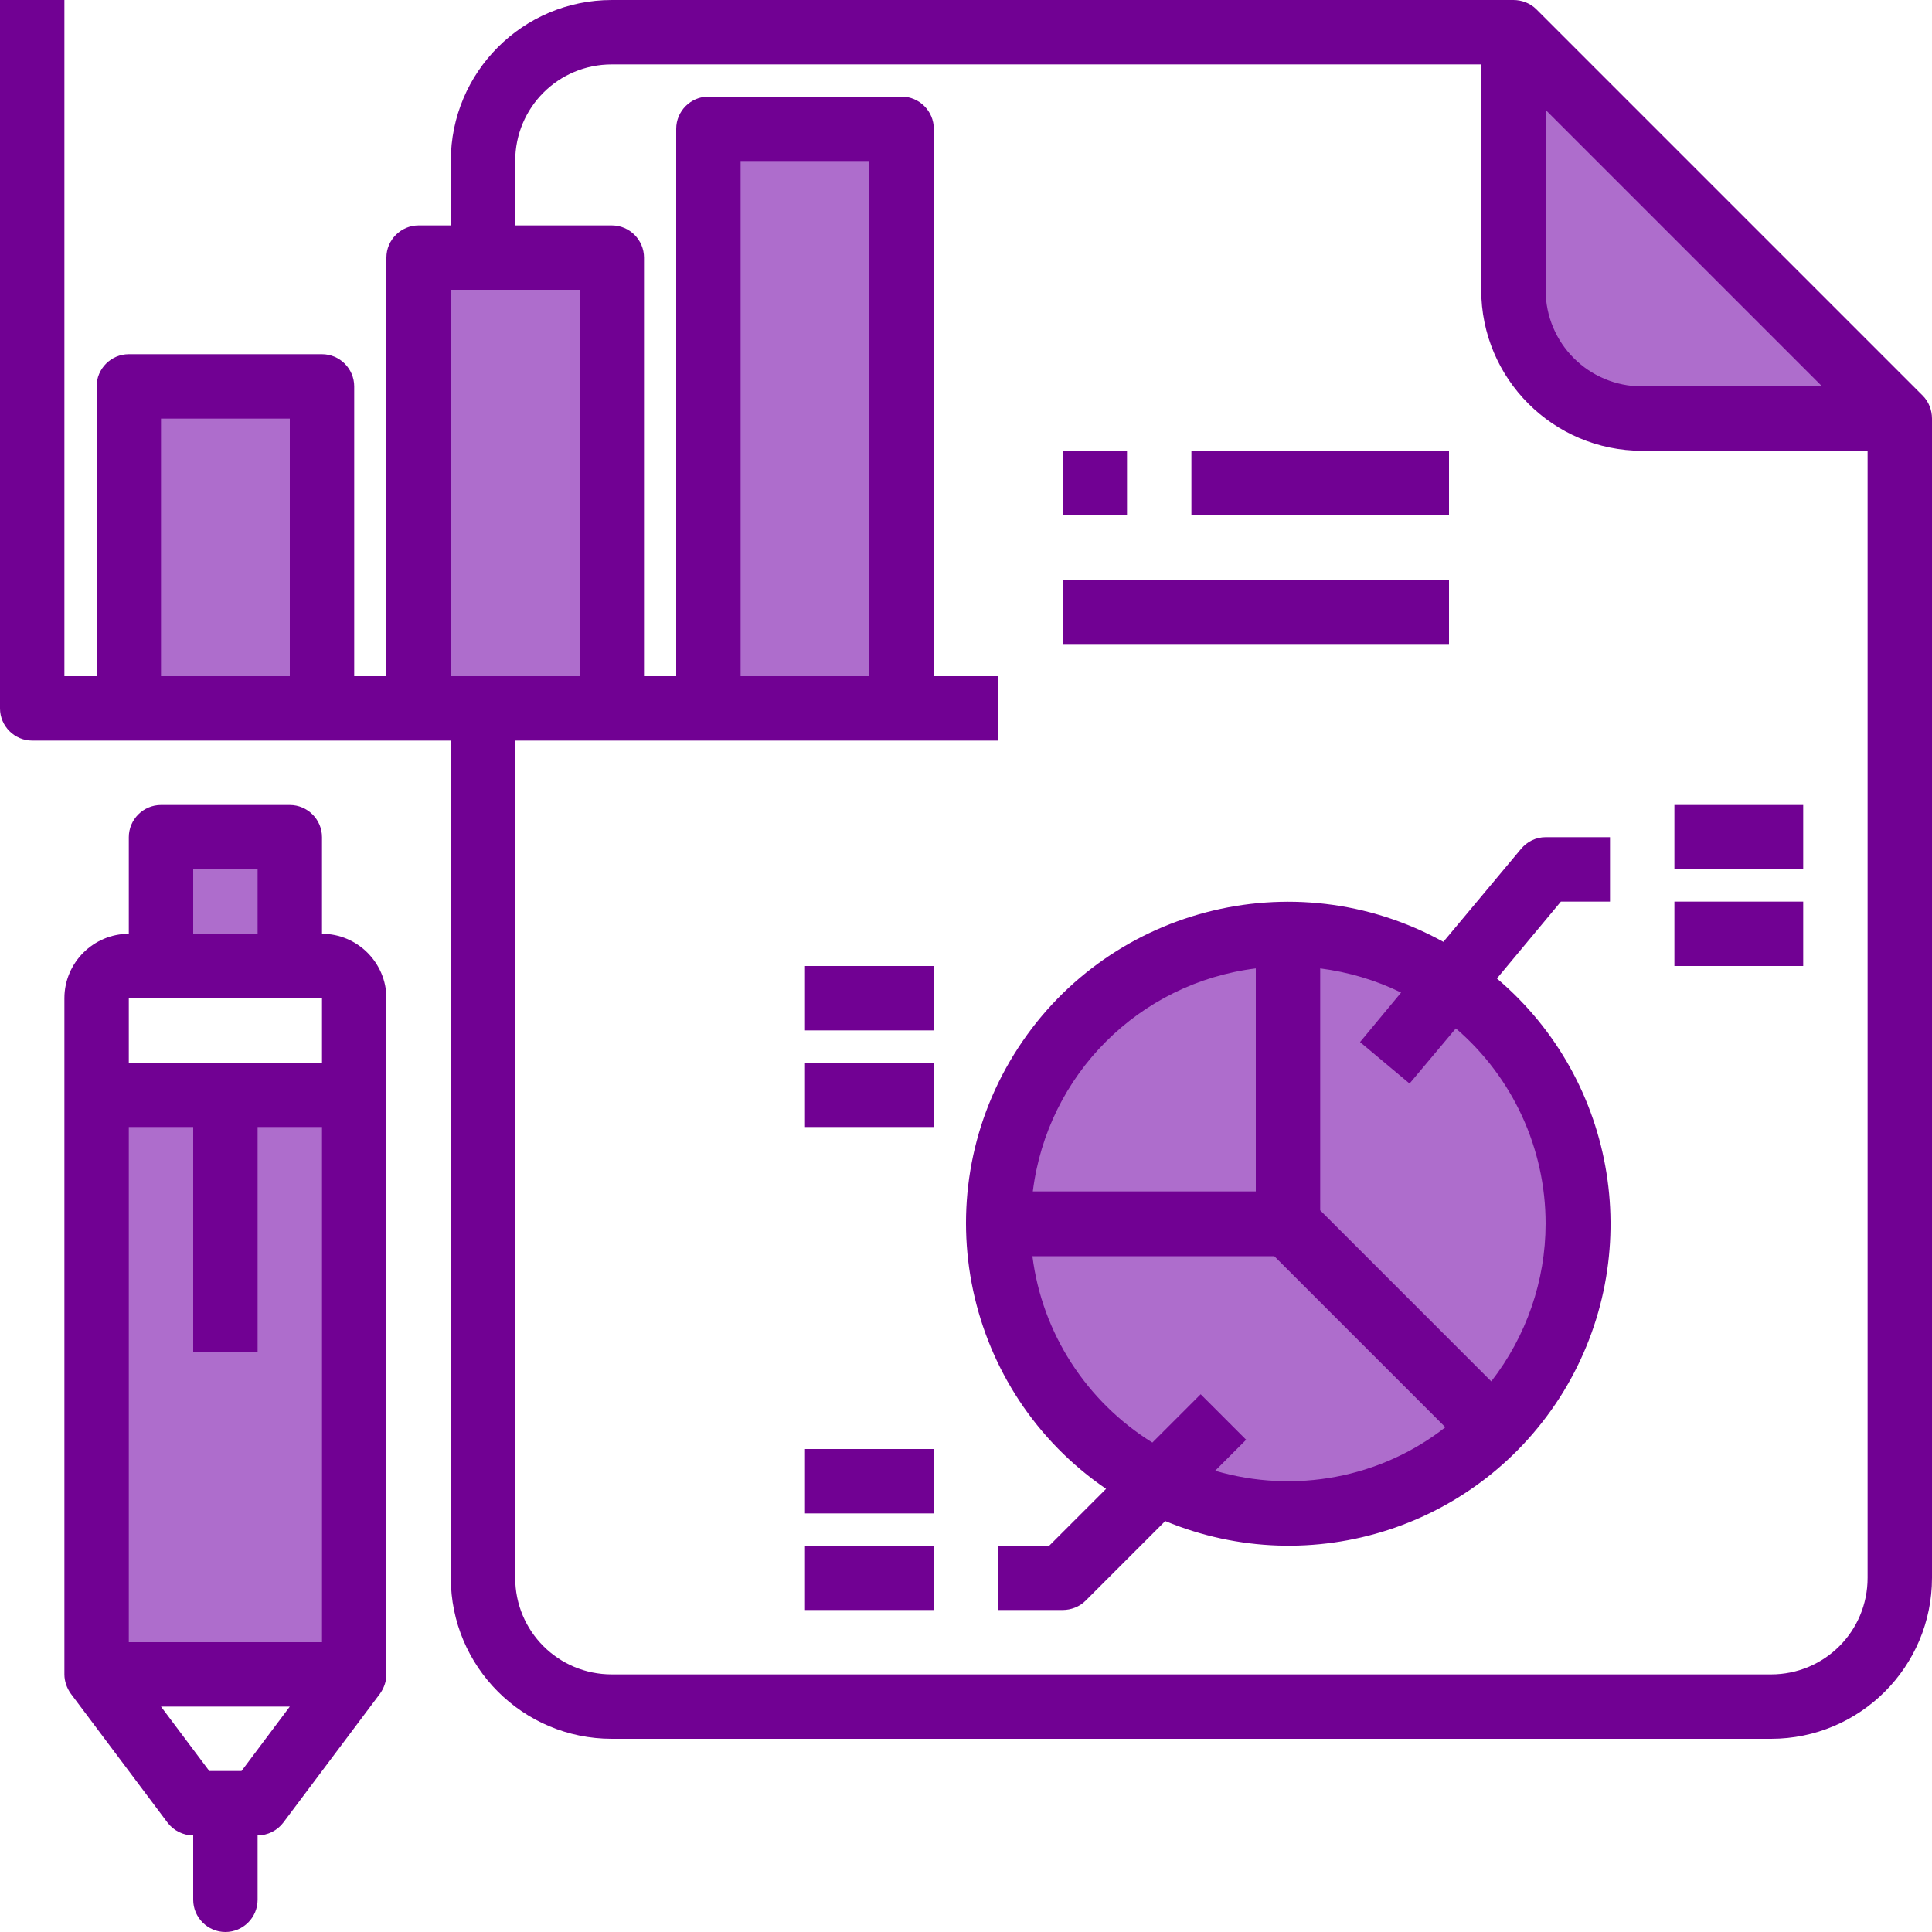
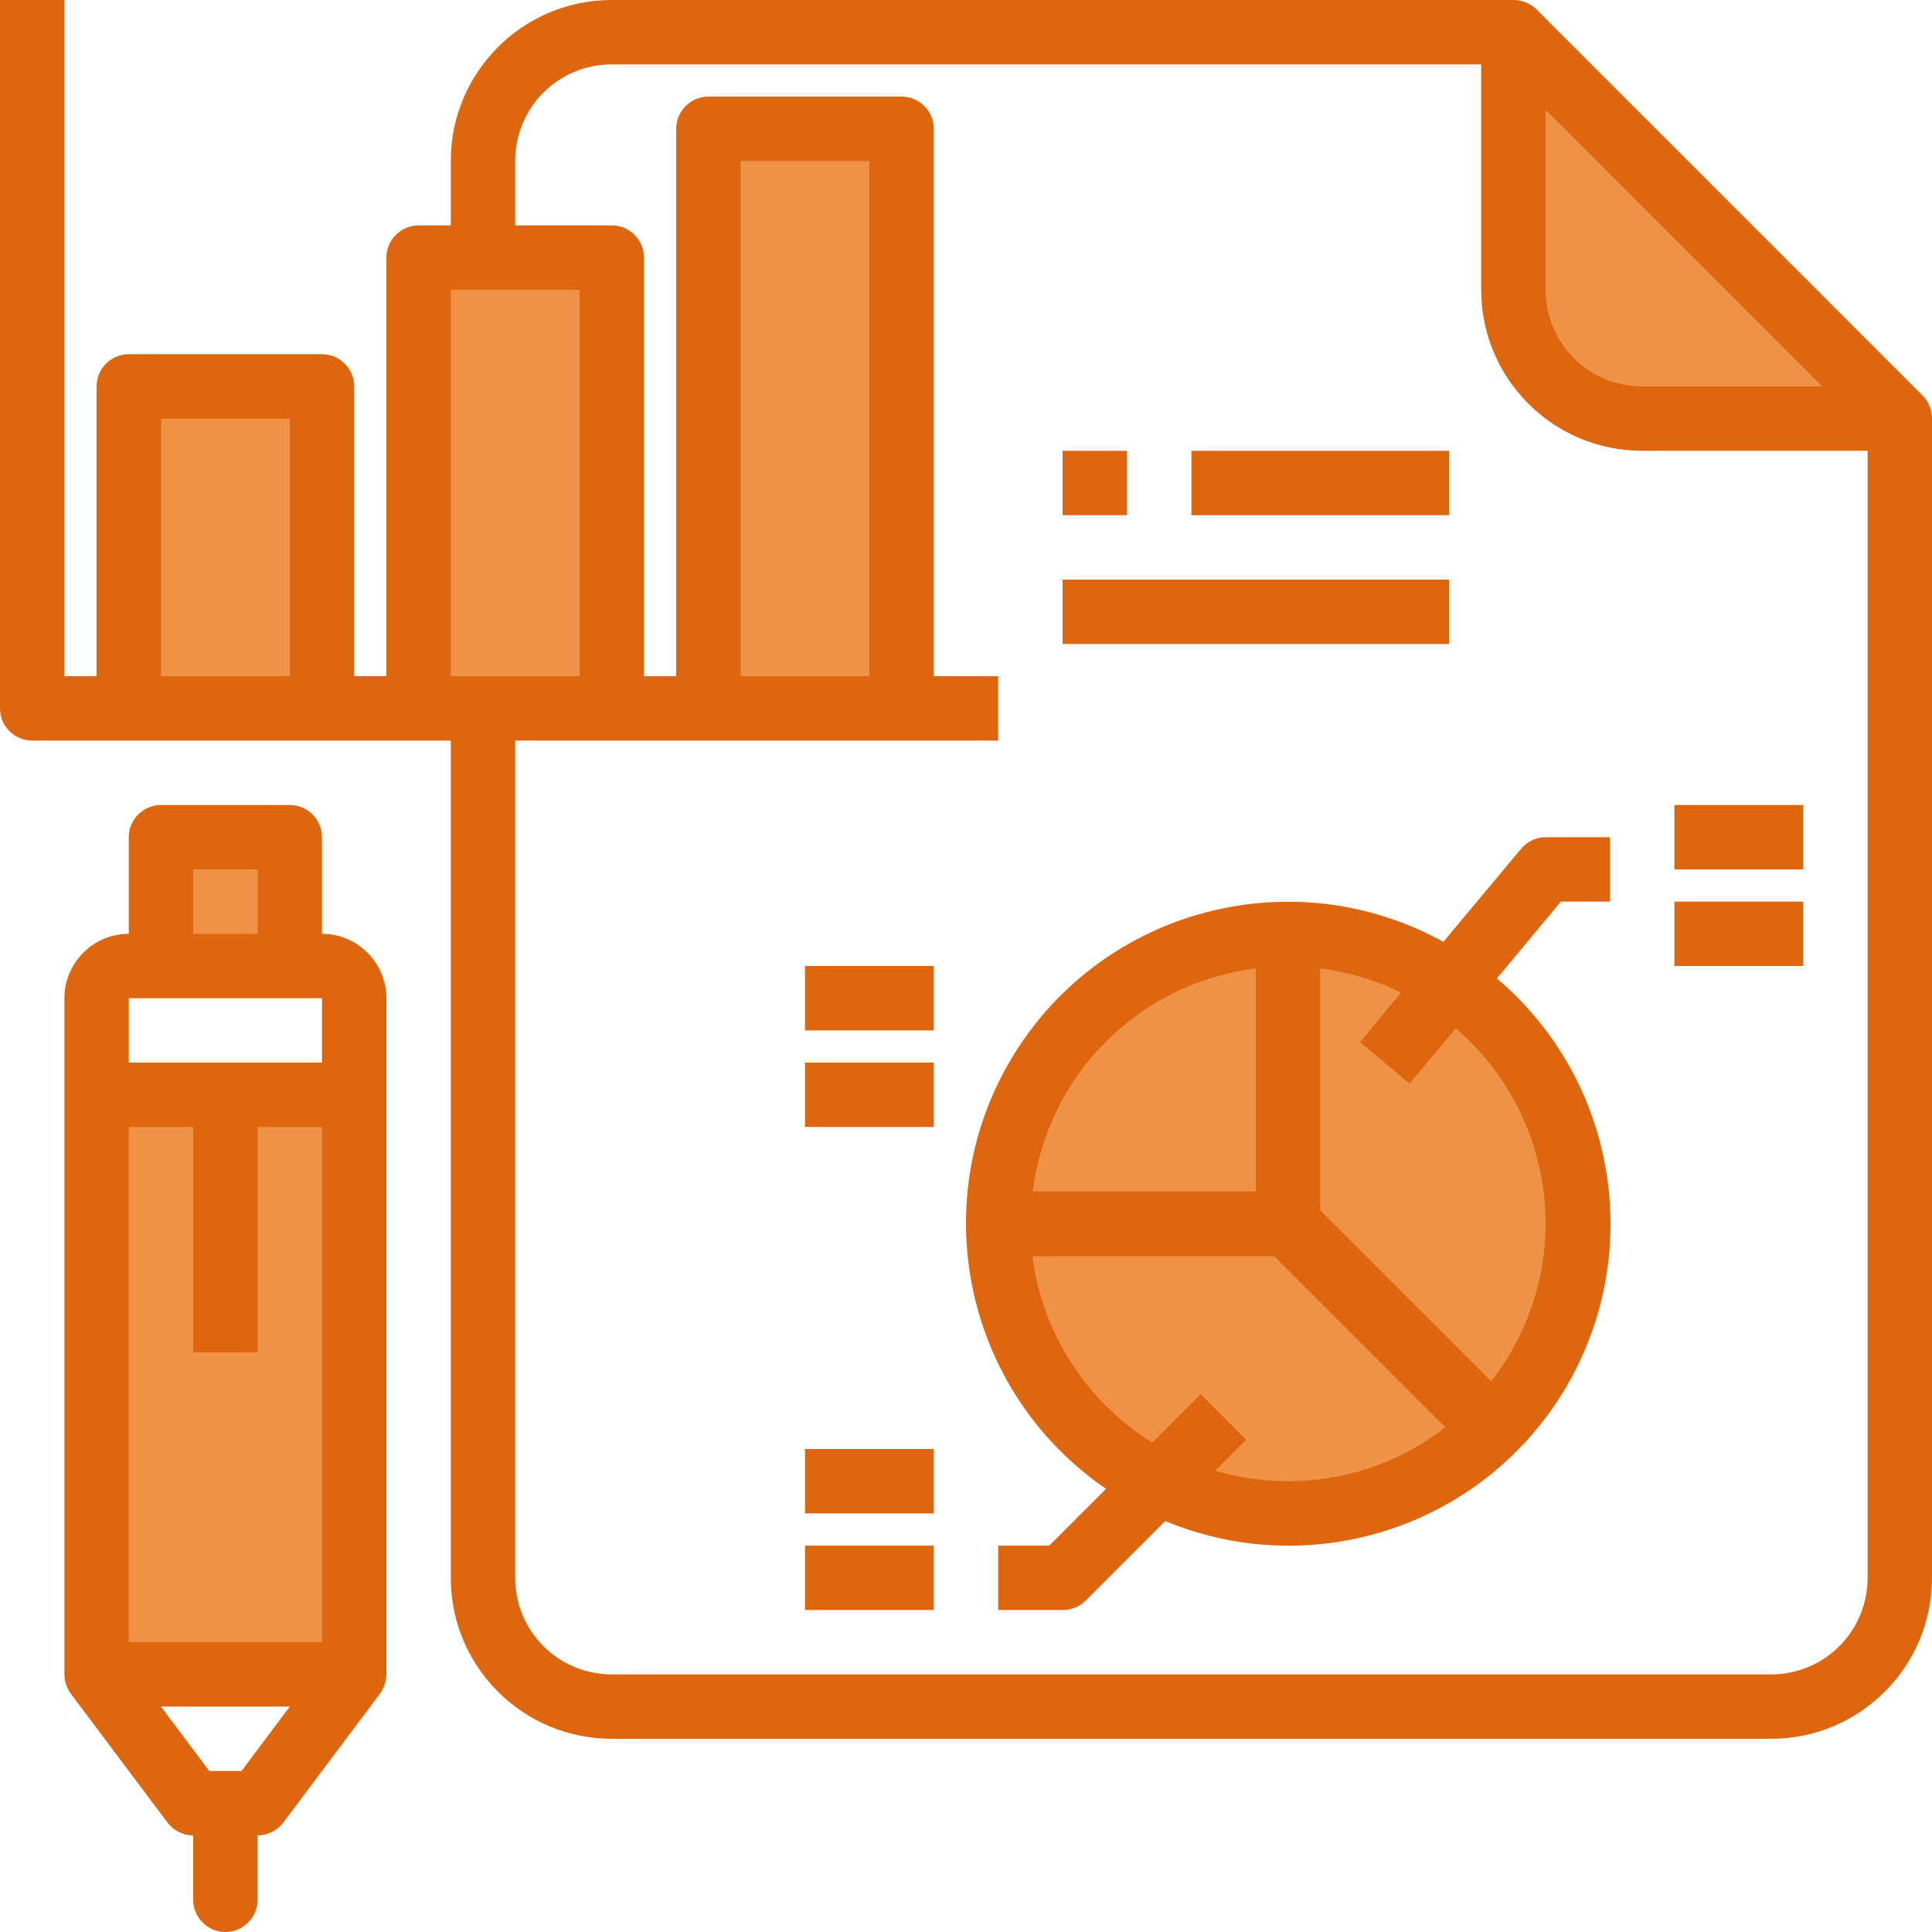
<svg xmlns="http://www.w3.org/2000/svg" version="1.1" id="Layer_1" x="0px" y="0px" viewBox="0 0 480 480" style="enable-background:new 0 0 480 480;" xml:space="preserve">
  <style type="text/css">
- 	.st0{fill:#AE6DCC;}
- 	.st1{fill:#710193;}
+ 	.st0{fill:#F09246;}
+ 	.st1{fill:#DD660E;}
</style>
  <path class="st0" d="M376,72c0,17.7,14.3,32,32,32h64L376,8V72z" />
  <path class="st0" d="M176,32h48v144h-48V32z" />
  <path class="st0" d="M152,64h-48v112h48V64z" />
  <path class="st0" d="M32,96h48v80H32V96z" />
  <path class="st0" d="M360.4,244.4c-11.9-8.1-26-12.4-40.4-12.4v72h-72c0,34.3,24.2,63.8,57.8,70.6c33.6,6.8,67.3-11.1,80.6-42.8  C399.7,300.2,388.8,263.6,360.4,244.4z" />
  <path class="st0" d="M320,232c-39.8,0-72,32.2-72,72h72V232z" />
  <path class="st0" d="M56,272H24v144h64V272H56z" />
  <path class="st0" d="M40,208h32v32H40V208z" />
  <g>
    <path class="st1" d="M477.7,98.3l-96-96C380.2,0.8,378.1,0,376,0H152c-22.1,0-40,17.9-40,40v16h-8c-4.4,0-8,3.6-8,8v104h-8V96   c0-4.4-3.6-8-8-8H32c-4.4,0-8,3.6-8,8v72h-8V0H0v176c0,4.4,3.6,8,8,8h104v208c0,22.1,17.9,40,40,40h288c22.1,0,40-17.9,40-40V104   C480,101.9,479.2,99.8,477.7,98.3z M384,27.3L452.7,96H408c-13.3,0-24-10.7-24-24V27.3z M112,72h32v96h-32V72z M40,168v-64h32v64   H40z M440,416H152c-13.3,0-24-10.7-24-24V184h120v-16h-16V32c0-4.4-3.6-8-8-8h-48c-4.4,0-8,3.6-8,8v136h-8V64c0-4.4-3.6-8-8-8h-24   V40c0-13.3,10.7-24,24-24h216v56c0,22.1,17.9,40,40,40h56v280C464,405.3,453.3,416,440,416z M216,168h-32V40h32V168z" />
    <path class="st1" d="M416,200h32v16h-32V200z" />
    <path class="st1" d="M416,224h32v16h-32V224z" />
-     <path class="st1" d="M377.9,210.9L358.6,234c-37.3-20.6-84.3-8.3-106.7,28c-22.4,36.3-12.3,83.8,22.9,107.9L260.7,384H248v16h16   c2.1,0,4.2-0.8,5.7-2.3l19.8-19.8c36.4,15.1,78.3,1.5,98.9-32.1c20.5-33.6,13.6-77.2-16.5-102.7l15.9-19.1H400v-16h-16   C381.6,208,379.4,209.1,377.9,210.9z M312,240.6V296h-55.4C260.2,267,283,244.2,312,240.6z M301.9,365.4l7.7-7.7l-11.3-11.3l-12,12   c-16.4-10.2-27.4-27.2-29.8-46.3h60.1l42.5,42.5C343,367.2,321.7,371.2,301.9,365.4L301.9,365.4z M384,304c0,14.2-4.8,28-13.5,39.2   L328,300.7v-60.1c7,0.9,13.8,2.9,20.1,6l-10.2,12.3l12.3,10.3l11.5-13.7C375.8,267.6,384,285.3,384,304z" />
+     <path class="st1" d="M377.9,210.9L358.6,234c-37.3-20.6-84.3-8.3-106.7,28s-12.3,83.8,22.9,107.9L260.7,384H248v16h16   c2.1,0,4.2-0.8,5.7-2.3l19.8-19.8c36.4,15.1,78.3,1.5,98.9-32.1c20.5-33.6,13.6-77.2-16.5-102.7l15.9-19.1H400v-16h-16   C381.6,208,379.4,209.1,377.9,210.9z M312,240.6V296h-55.4C260.2,267,283,244.2,312,240.6z M301.9,365.4l7.7-7.7l-11.3-11.3l-12,12   c-16.4-10.2-27.4-27.2-29.8-46.3h60.1l42.5,42.5C343,367.2,321.7,371.2,301.9,365.4L301.9,365.4z M384,304c0,14.2-4.8,28-13.5,39.2   L328,300.7v-60.1c7,0.9,13.8,2.9,20.1,6l-10.2,12.3l12.3,10.3l11.5-13.7C375.8,267.6,384,285.3,384,304z" />
    <path class="st1" d="M200,240h32v16h-32V240z" />
    <path class="st1" d="M200,264h32v16h-32V264z" />
    <path class="st1" d="M200,384h32v16h-32V384z" />
    <path class="st1" d="M200,360h32v16h-32V360z" />
    <path class="st1" d="M296,112h64v16h-64V112z" />
    <path class="st1" d="M264,112h16v16h-16V112z" />
    <path class="st1" d="M264,144h96v16h-96V144z" />
    <path class="st1" d="M80,232v-24c0-4.4-3.6-8-8-8H40c-4.4,0-8,3.6-8,8v24c-8.8,0-16,7.2-16,16v168c0,1.7,0.6,3.4,1.6,4.8l24,32   c1.5,2,3.9,3.2,6.4,3.2v16c0,4.4,3.6,8,8,8s8-3.6,8-8v-16c2.5,0,4.9-1.2,6.4-3.2l24-32c1-1.4,1.6-3.1,1.6-4.8V248   C96,239.2,88.8,232,80,232z M48,216h16v16H48V216z M80,248v16H32v-16H80z M32,408V280h16v56h16v-56h16v128H32z M60,440h-8l-12-16   h32L60,440z" />
  </g>
</svg>
